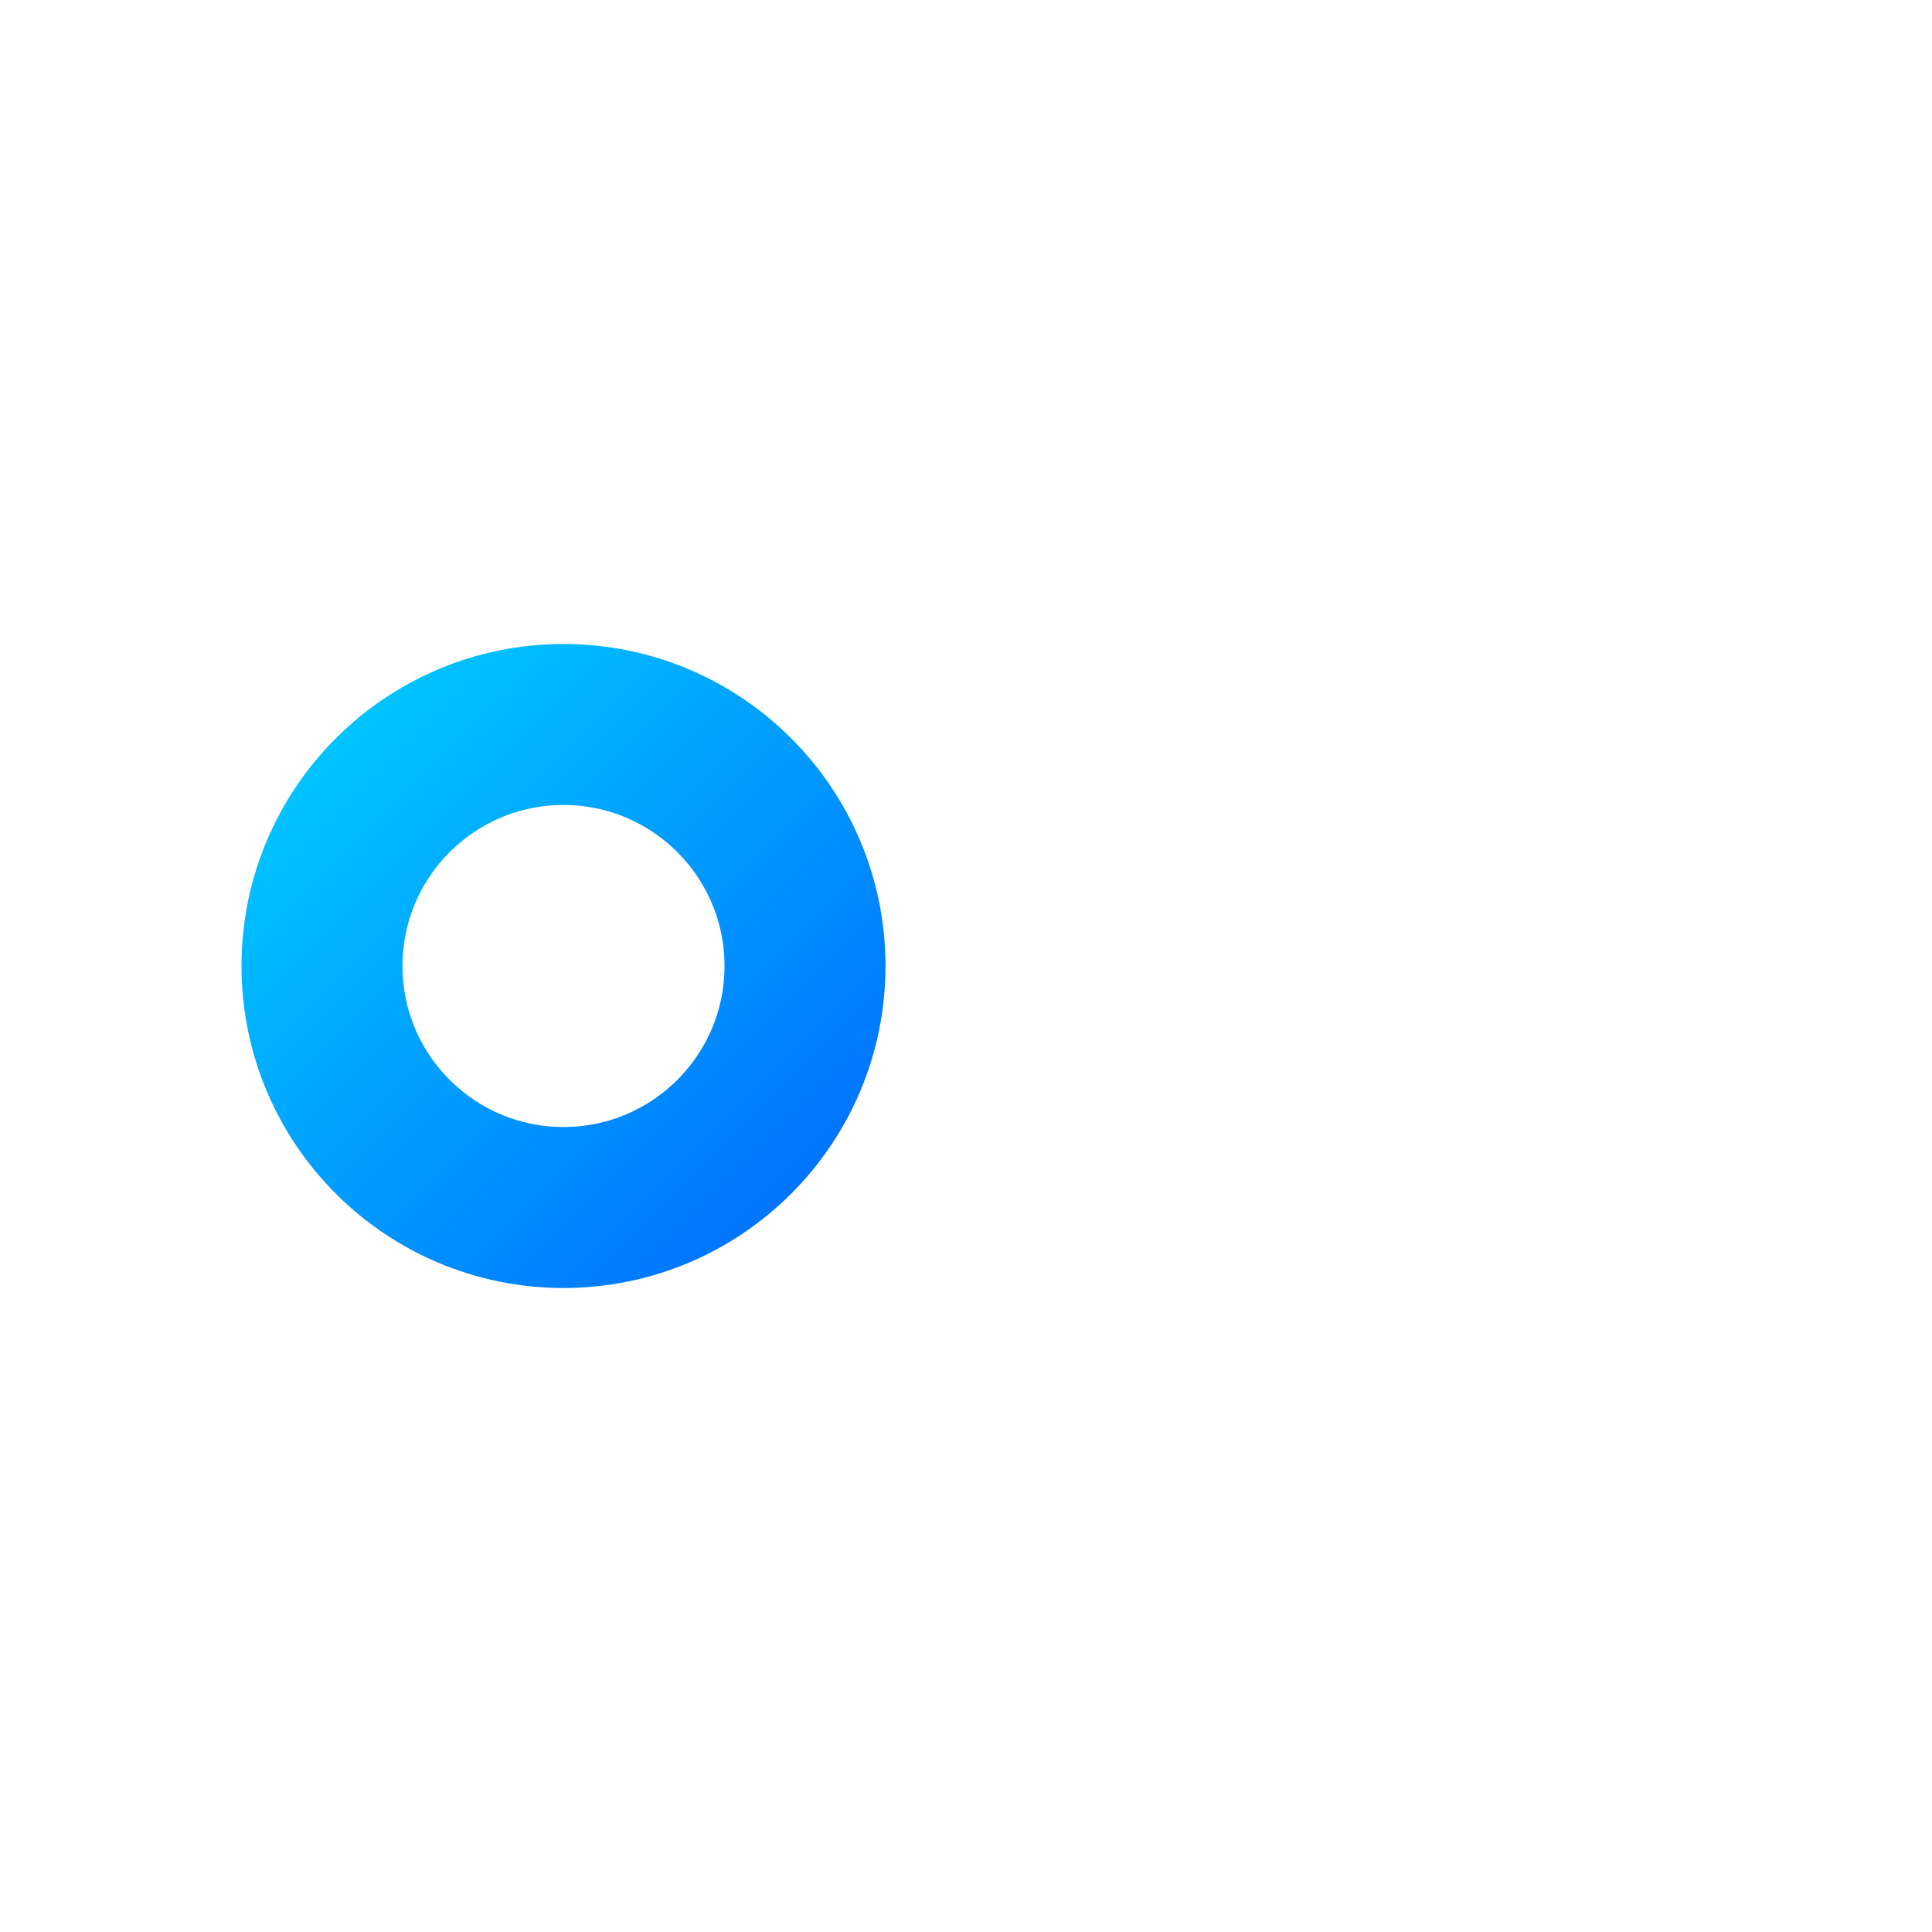
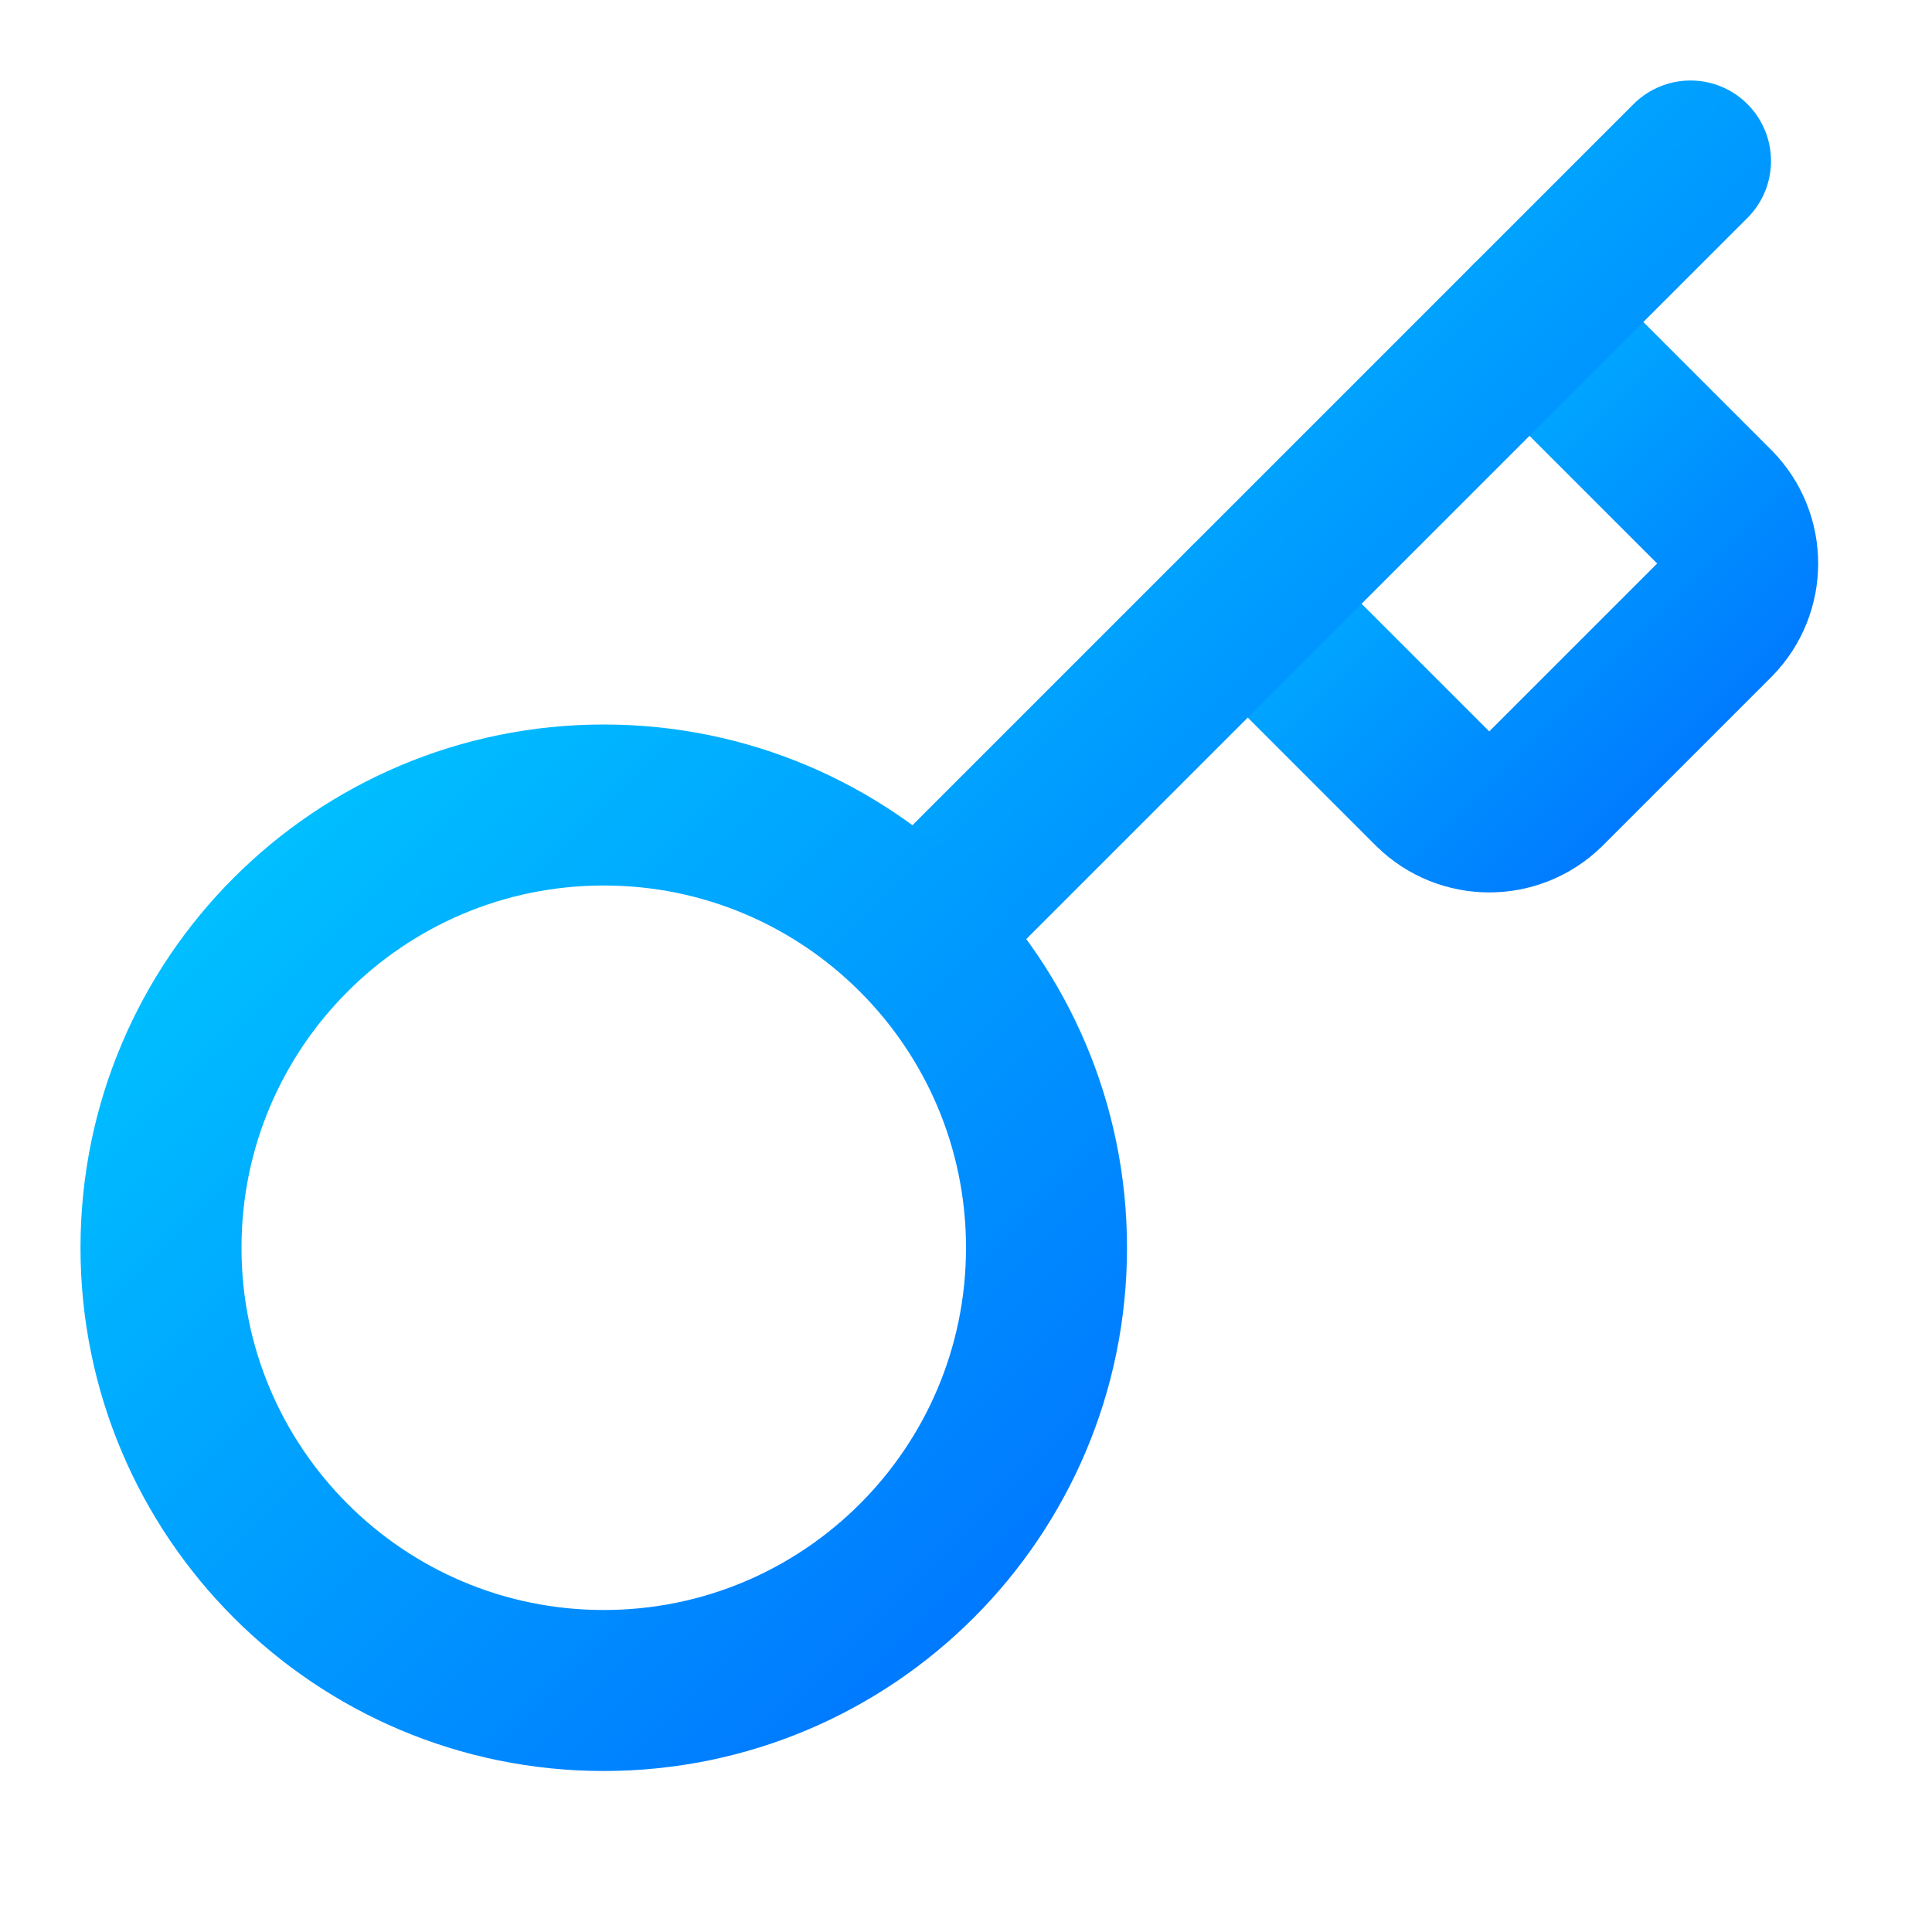
<svg xmlns="http://www.w3.org/2000/svg" viewBox="0 0 24 24" fill="none" stroke="url(#chaines)" stroke-width="2" stroke-linecap="round" stroke-linejoin="round">
  <defs>
    <linearGradient id="chaines" x1="0%" y1="0%" x2="100%" y2="100%">
      <stop offset="0%" stop-color="#00C6FF" />
      <stop offset="100%" stop-color="#0072FF" />
    </linearGradient>
  </defs>
-   <circle cx="7" cy="12" r="3" />
-   <path d="M10 12h11" />
-   <path d="M18 12v3" />
-   <path d="M15 12v3" />
+   <path d="m15.5 7.5 2.3 2.3a1 1 0 0 0 1.4 0l2.1-2.1a1 1 0 0 0 0-1.4L19 4" />
+   <path d="m21 2-9.6 9.6" />
+   <circle cx="7.5" cy="15.5" r="5.5" />
</svg>
